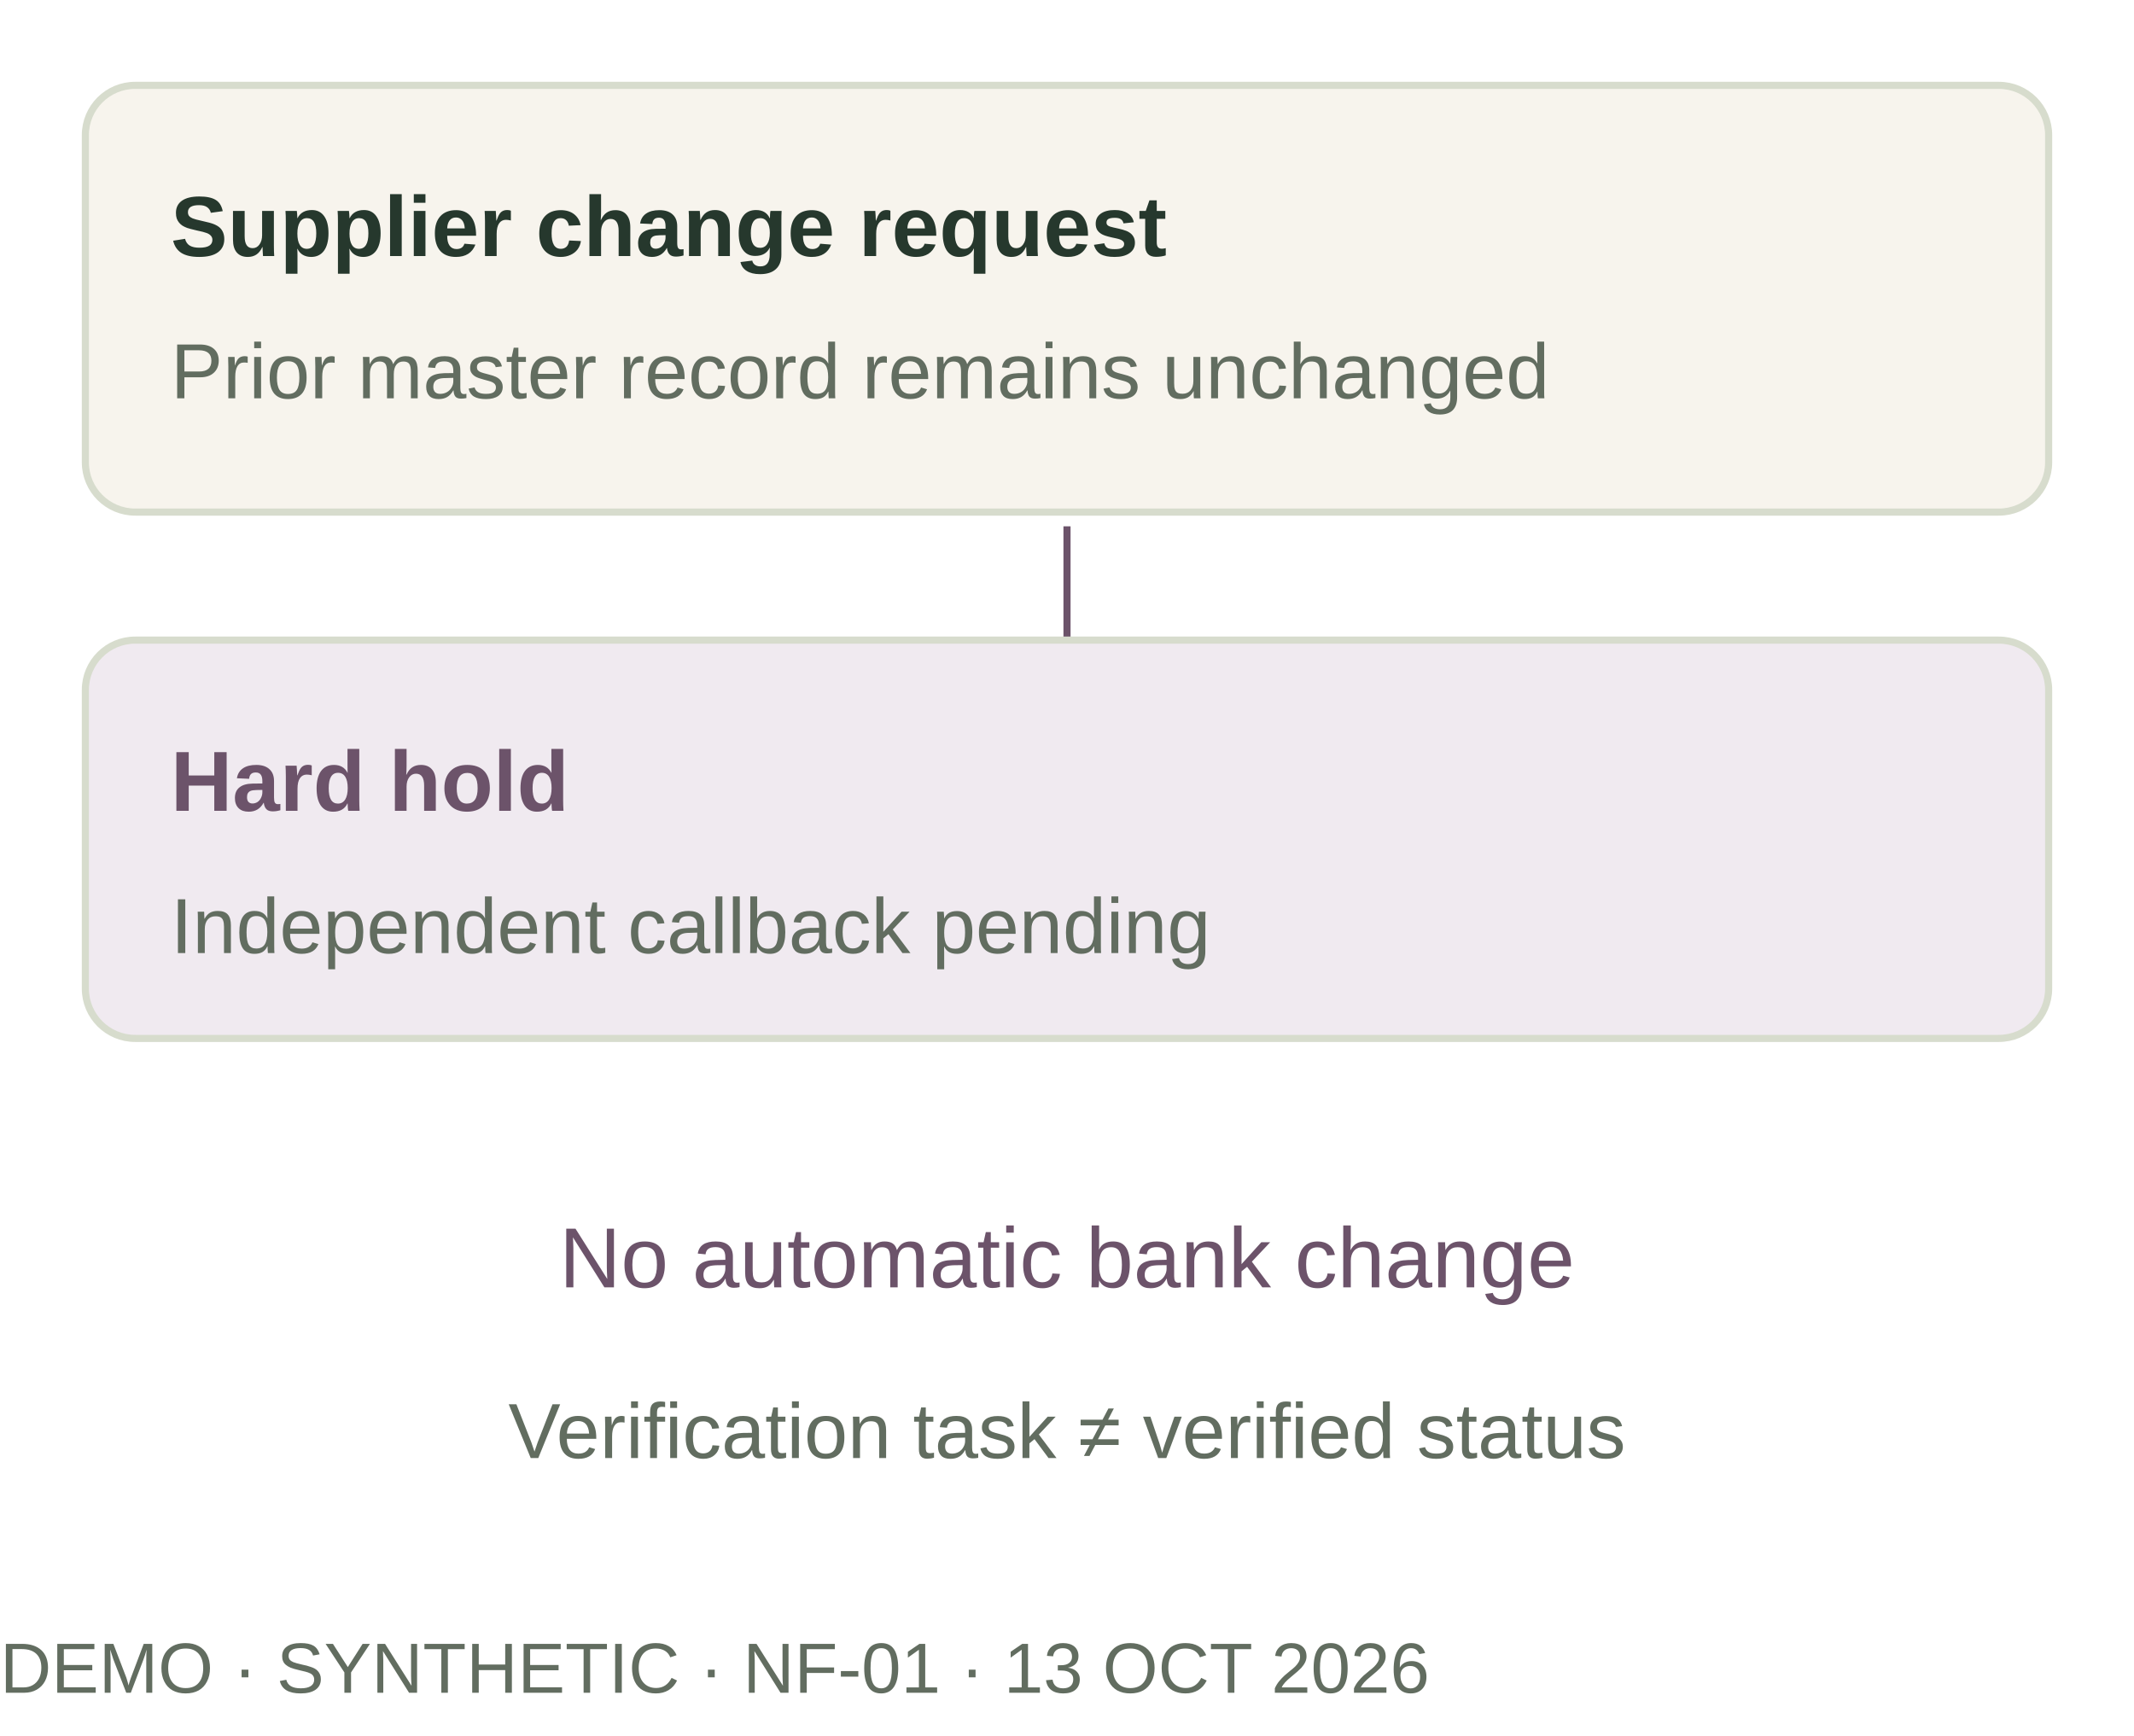
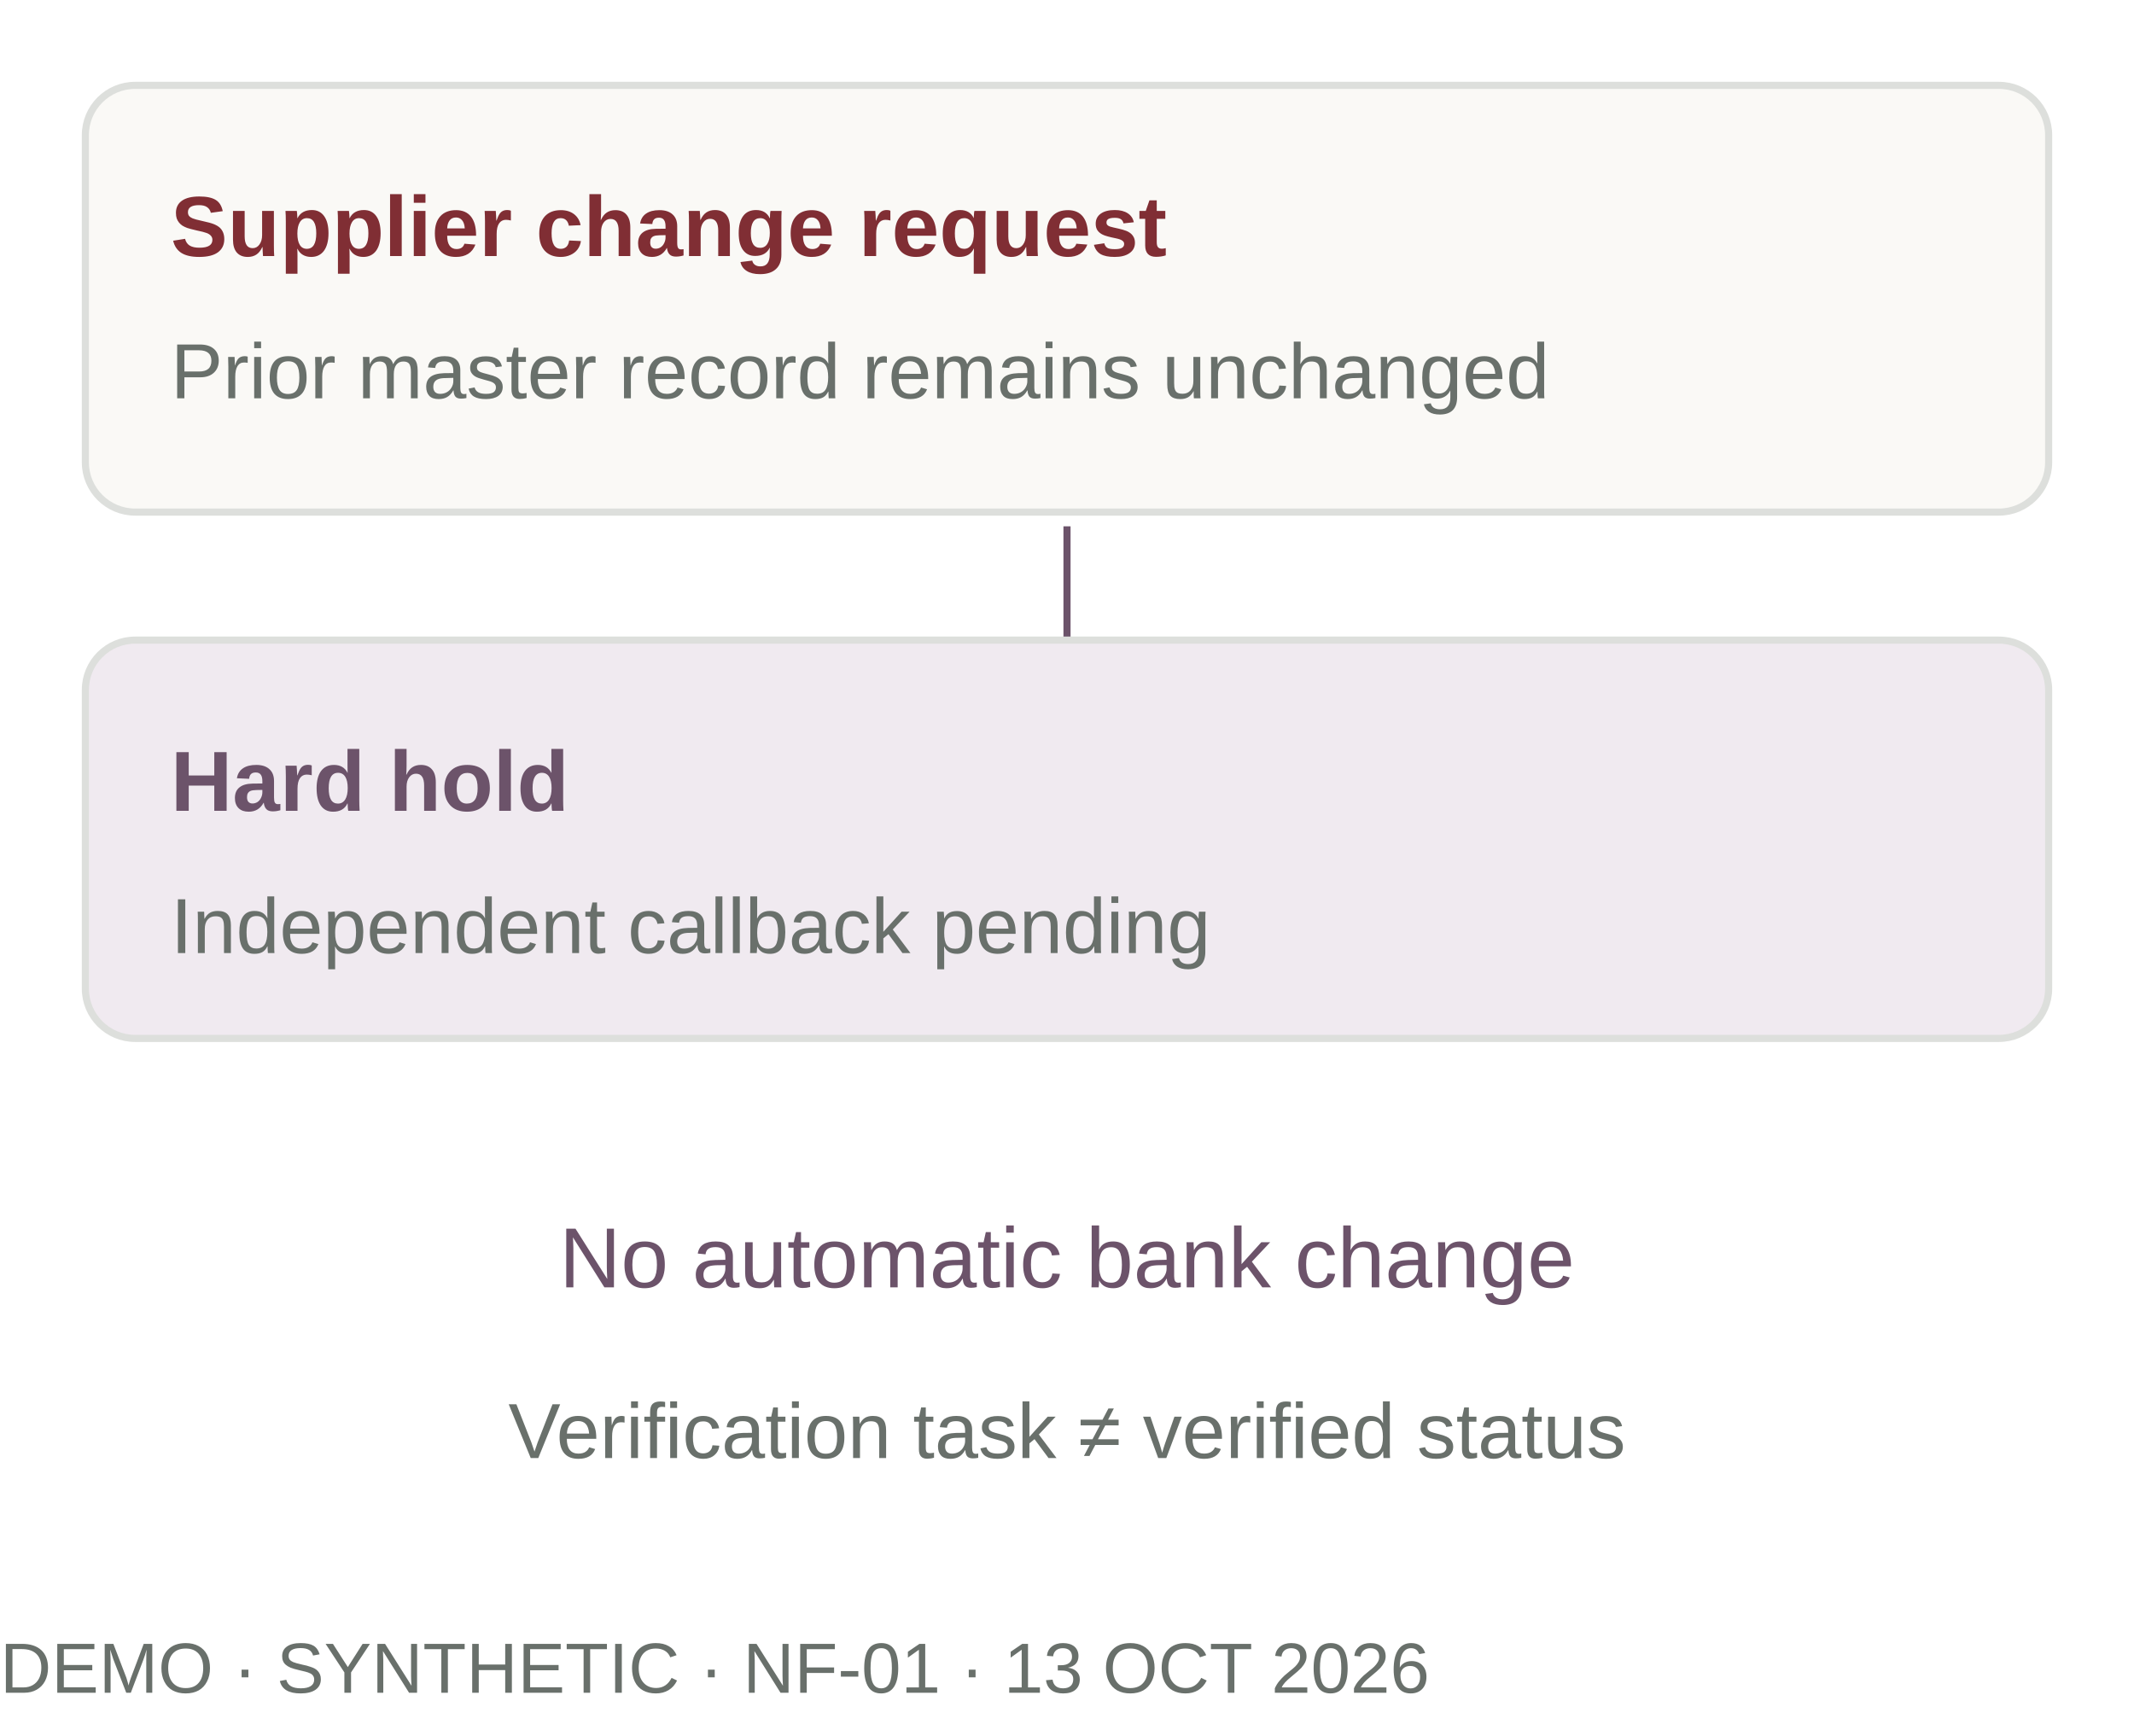
- <svg xmlns="http://www.w3.org/2000/svg" viewBox="0 0 300 244" width="300" height="244" role="img" aria-label="Bank-change hard hold. Independent callback is a task; verification stays pending. Synthetic data, NF-01, 13 October 2026." style="font-family:Manrope,Arial,sans-serif;font-size:12px;color:#17271E">
-   <rect x="12" y="12" width="276" height="60" rx="7" fill="#F7F4ED" />
-   <rect x="12" y="12" width="276" height="60" rx="7" fill="none" stroke="#D7DCCD" />
-   <text x="24" y="36" fill="#626D60" font-size="12" style="fill:#26382D;font-weight:600">Supplier change request</text>
-   <text x="24" y="56" fill="#626D60" font-size="12" style="font-size:11px">Prior master record remains unchanged</text>
+ <svg xmlns="http://www.w3.org/2000/svg" viewBox="0 0 300 244" width="300" height="244" role="img" aria-label="Bank-change hard hold. Independent callback is a task; verification stays pending. Synthetic data, NF-01, 13 October 2026." style="font-family:Manrope,Arial,sans-serif;font-size:12px;color:#202624">
+   <rect x="12" y="12" width="276" height="60" rx="7" fill="#FAF9F6" />
+   <rect x="12" y="12" width="276" height="60" rx="7" fill="none" stroke="#DDDFDC" />
+   <text x="24" y="36" fill="#69706B" font-size="12" style="fill:#802E34;font-weight:600">Supplier change request</text>
+   <text x="24" y="56" fill="#69706B" font-size="12" style="font-size:11px">Prior master record remains unchanged</text>
  <line x1="150" y1="74" x2="150" y2="90" stroke="#6C536A" stroke-width="1" />
  <rect x="12" y="90" width="276" height="56" rx="7" fill="#F0EAF0" />
-   <rect x="12" y="90" width="276" height="56" rx="7" fill="none" stroke="#D7DCCD" />
-   <text x="24" y="114" fill="#626D60" font-size="12" style="fill:#6C536A;font-weight:600">Hard hold</text>
-   <text x="24" y="134" fill="#626D60" font-size="12" style="font-size:11px">Independent callback pending</text>
-   <text x="150" y="181" fill="#626D60" font-size="12" text-anchor="middle" style="fill:#6C536A">No automatic bank change</text>
-   <text x="150" y="205" fill="#626D60" font-size="12" text-anchor="middle" style="font-size:11px">Verification task ≠ verified status</text>
-   <text x="0" y="238" fill="#626D60" font-size="10">DEMO · SYNTHETIC · NF-01 · 13 OCT 2026</text>
+   <rect x="12" y="90" width="276" height="56" rx="7" fill="none" stroke="#DDDFDC" />
+   <text x="24" y="114" fill="#69706B" font-size="12" style="fill:#6C536A;font-weight:600">Hard hold</text>
+   <text x="24" y="134" fill="#69706B" font-size="12" style="font-size:11px">Independent callback pending</text>
+   <text x="150" y="181" fill="#69706B" font-size="12" text-anchor="middle" style="fill:#6C536A">No automatic bank change</text>
+   <text x="150" y="205" fill="#69706B" font-size="12" text-anchor="middle" style="font-size:11px">Verification task ≠ verified status</text>
+   <text x="0" y="238" fill="#69706B" font-size="10">DEMO · SYNTHETIC · NF-01 · 13 OCT 2026</text>
</svg>
